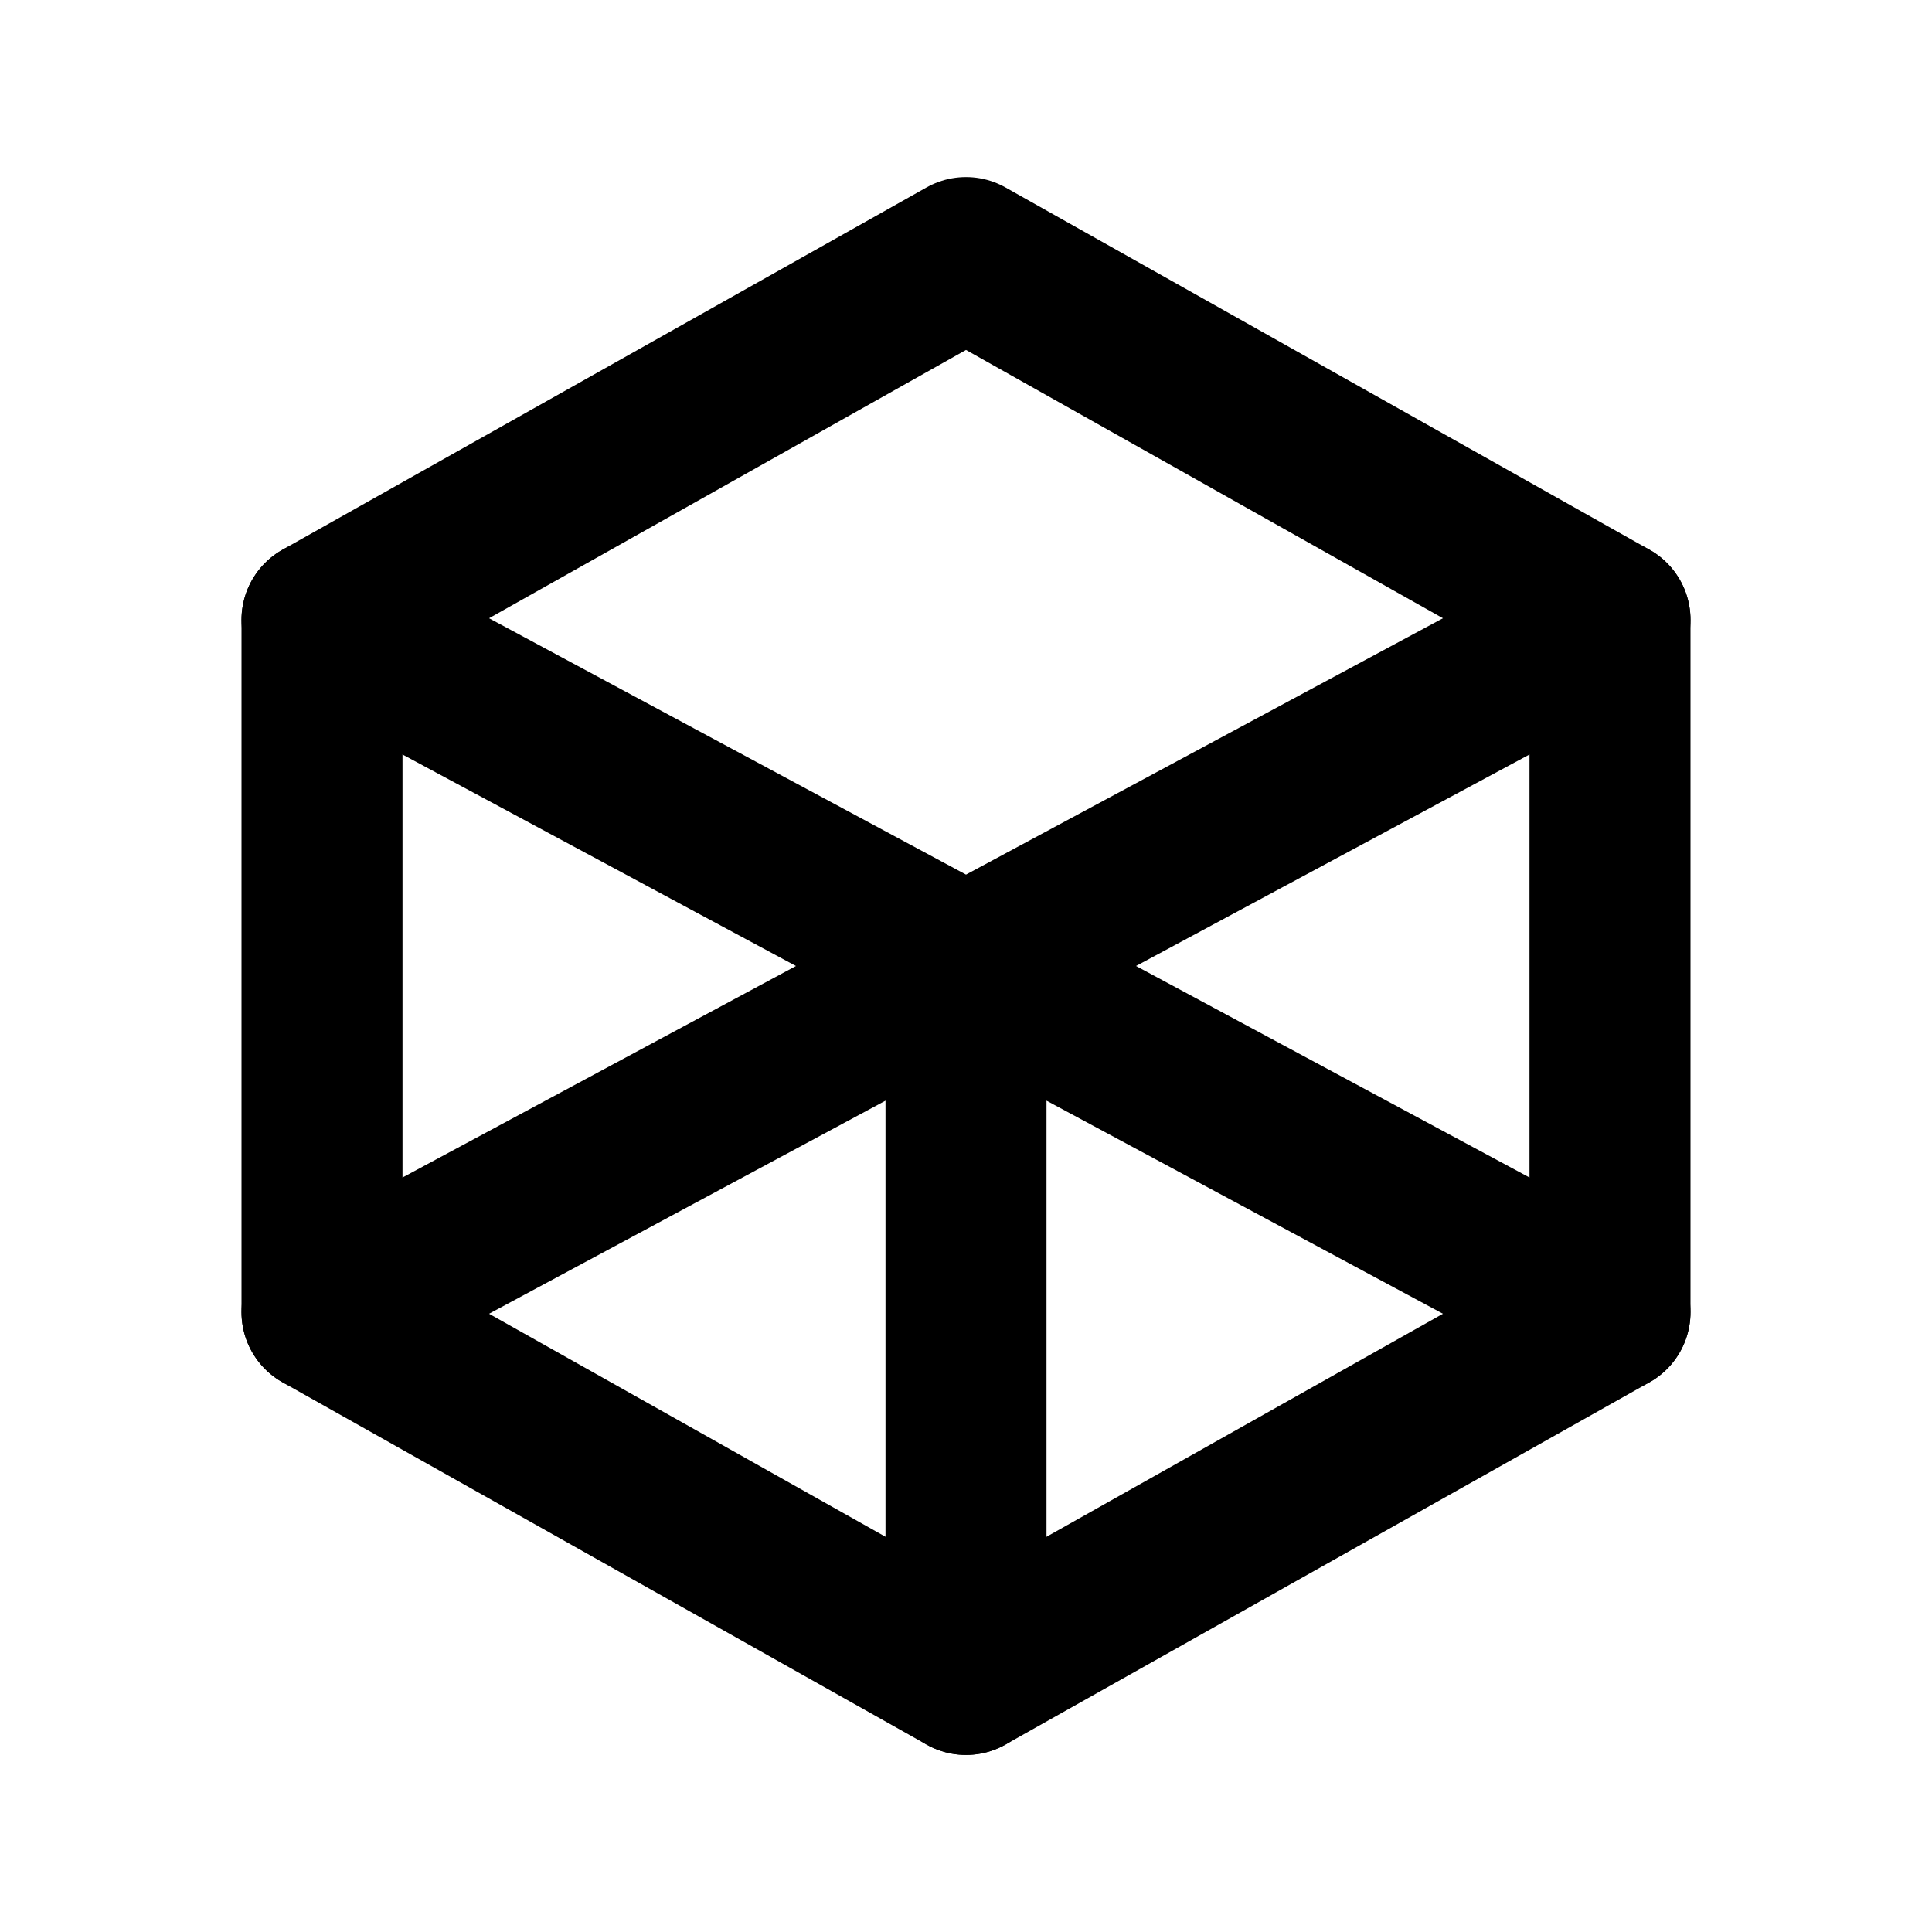
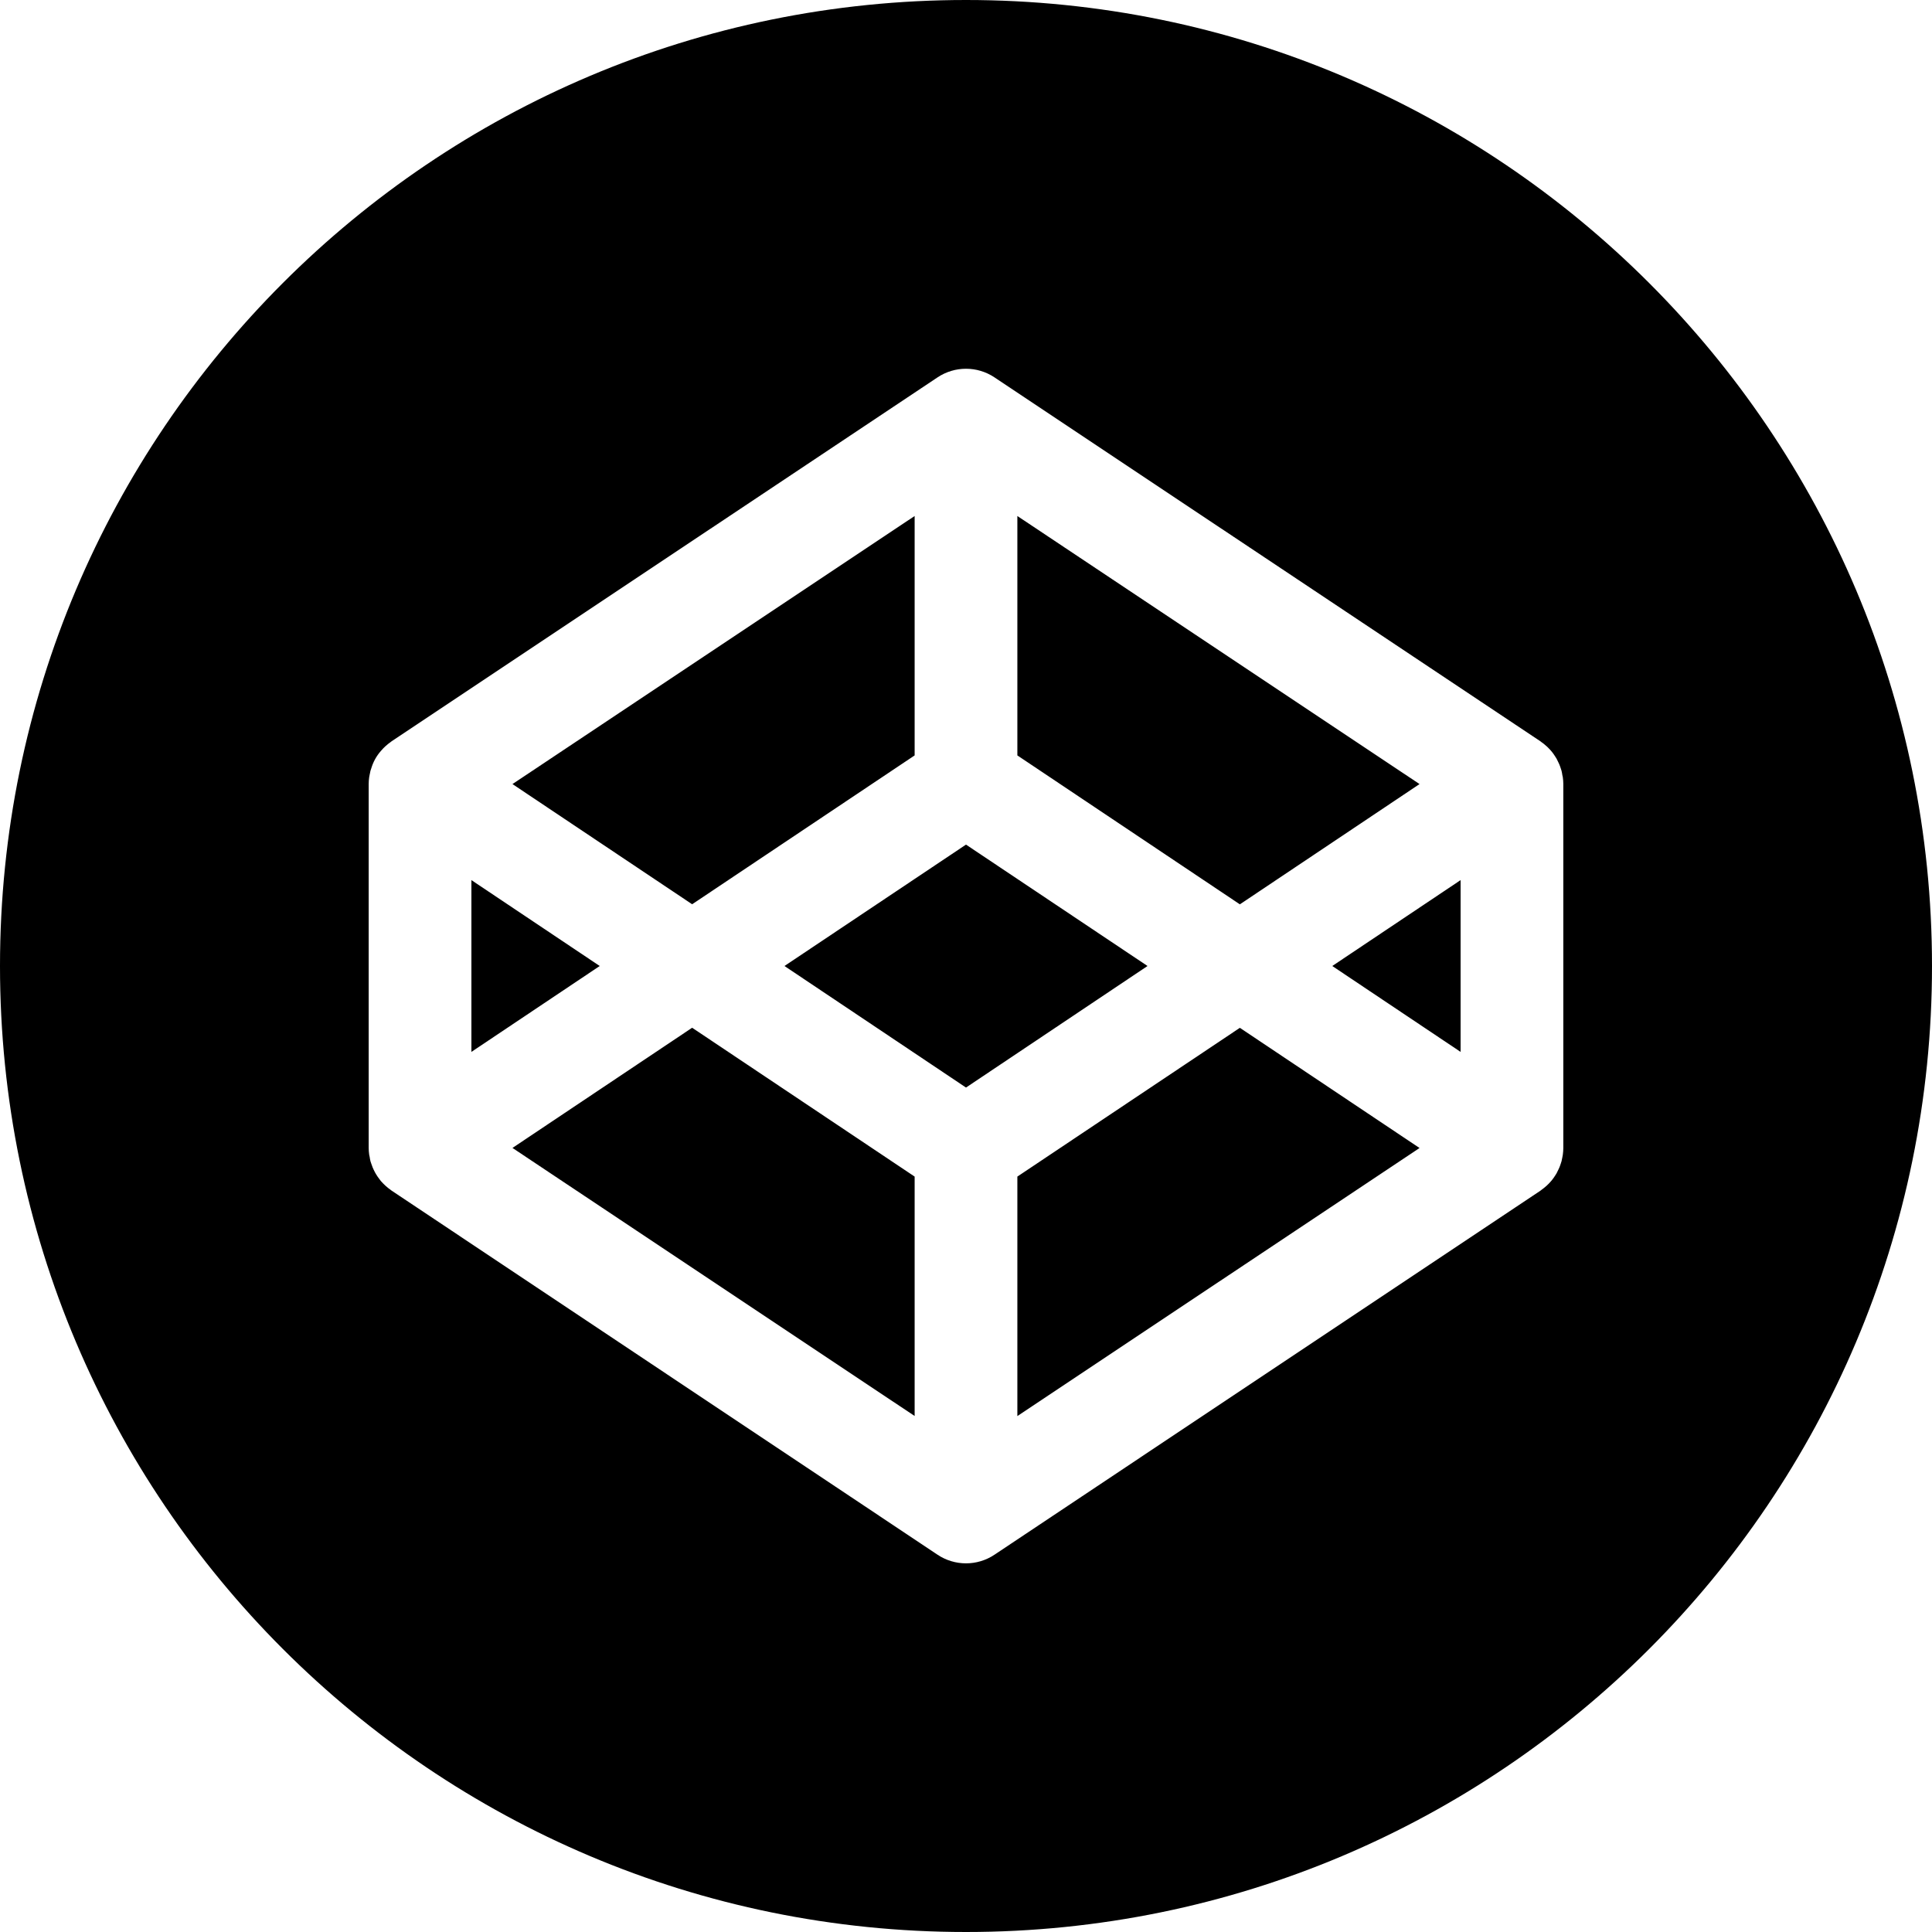
- <svg xmlns="http://www.w3.org/2000/svg" width="24" height="24" viewBox="0 0 24 24" fill="none" stroke="currentColor" stroke-width="2" stroke-linecap="round" stroke-linejoin="round" aria-hidden="true">
-   <path d="M12 3.2 20 7.7v8.6L12 20.8 4 16.3V7.7Z" />
-   <path d="M4 7.7 12 12l8-4.3M4 16.3 12 12l8 4.3M12 12v8.8" />
+ <svg xmlns="http://www.w3.org/2000/svg" width="24" height="24" viewBox="0 0 24 24" fill="currentColor" aria-hidden="true">
+   <path d="M18.144 13.067v-2.134L16.55 12zm1.276 1.194a.628.628 0 01-.006.083l-.005.028-.011.053-.01.031c-.005.016-.01.031-.017.047l-.014.03a.78.78 0 01-.021.043l-.019.03a.57.57 0 01-.08.1l-.026.025a.602.602 0 01-.036.03l-.029.022-.01.008-6.782 4.522a.637.637 0 01-.708 0L4.864 14.79l-.01-.008a.599.599 0 01-.065-.052l-.026-.025-.032-.034-.021-.028a.588.588 0 01-.067-.11l-.014-.031a.644.644 0 01-.017-.047l-.01-.03c-.004-.018-.008-.036-.01-.054l-.006-.028a.628.628 0 01-.006-.083V9.739c0-.028.002-.055.006-.083l.005-.027.011-.054.01-.03a.574.574 0 01.12-.217l.031-.034.026-.025a.62.62 0 01.065-.052l.01-.008 6.782-4.521a.638.638 0 01.708 0l6.782 4.521.01.008.03.022.035.03c.01.008.017.016.026.025a.545.545 0 01.08.1l.019.03a.633.633 0 01.021.043l.014.03c.007.016.012.032.017.047l.01.031c.004.018.008.036.01.054l.006.027a.619.619 0 01.006.083zM12 0C5.373 0 0 5.372 0 12 0 18.627 5.373 24 12 24c6.628 0 12-5.372 12-12 0-6.627-5.372-12-12-12m0 10.492L9.745 12 12 13.51 14.255 12zm.638 4.124v2.975l4.996-3.33-2.232-1.493zm-6.272-.356l4.996 3.33v-2.974l-2.764-1.849zm11.268-4.52l-4.996-3.33v2.974l2.764 1.85zm-6.272-.356V6.41L6.366 9.74l2.232 1.493zm-5.506 1.549v2.134L7.45 12Z" />
</svg>
